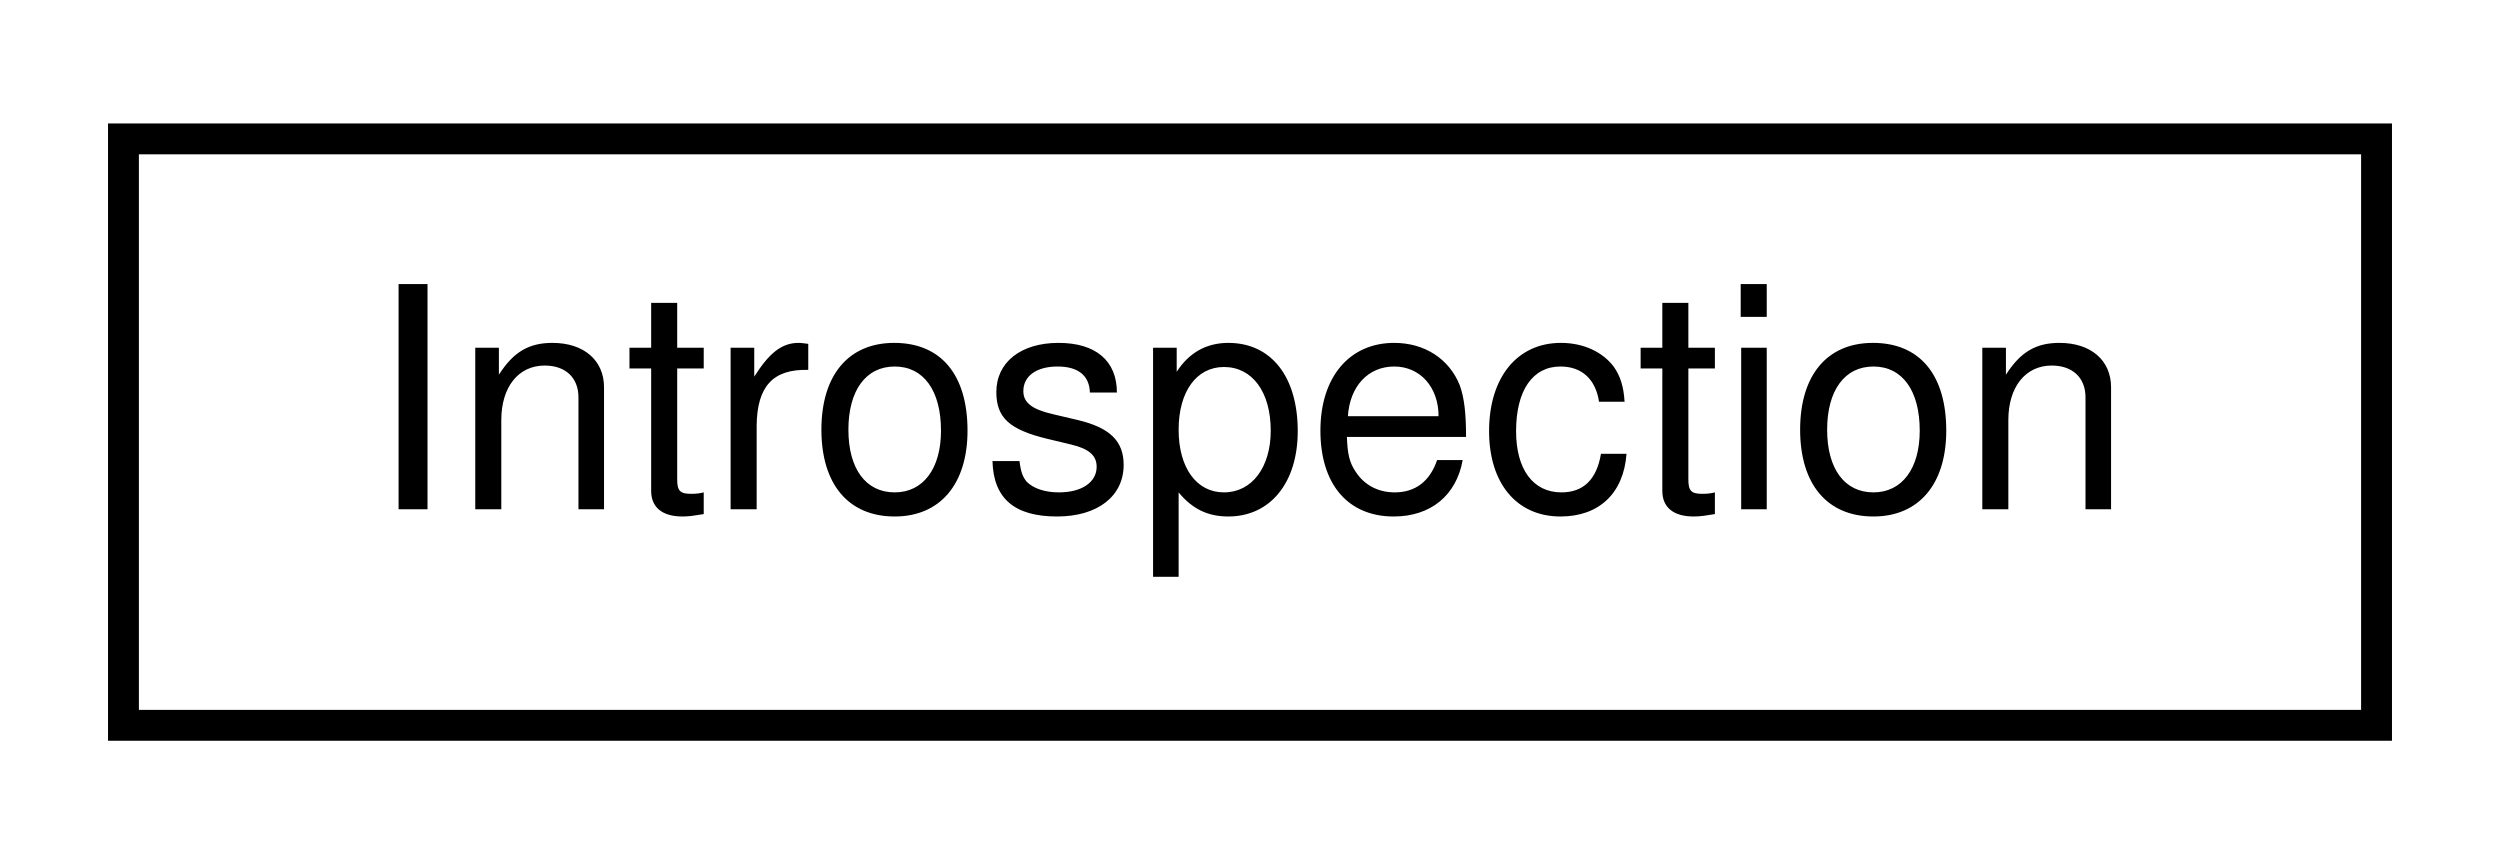
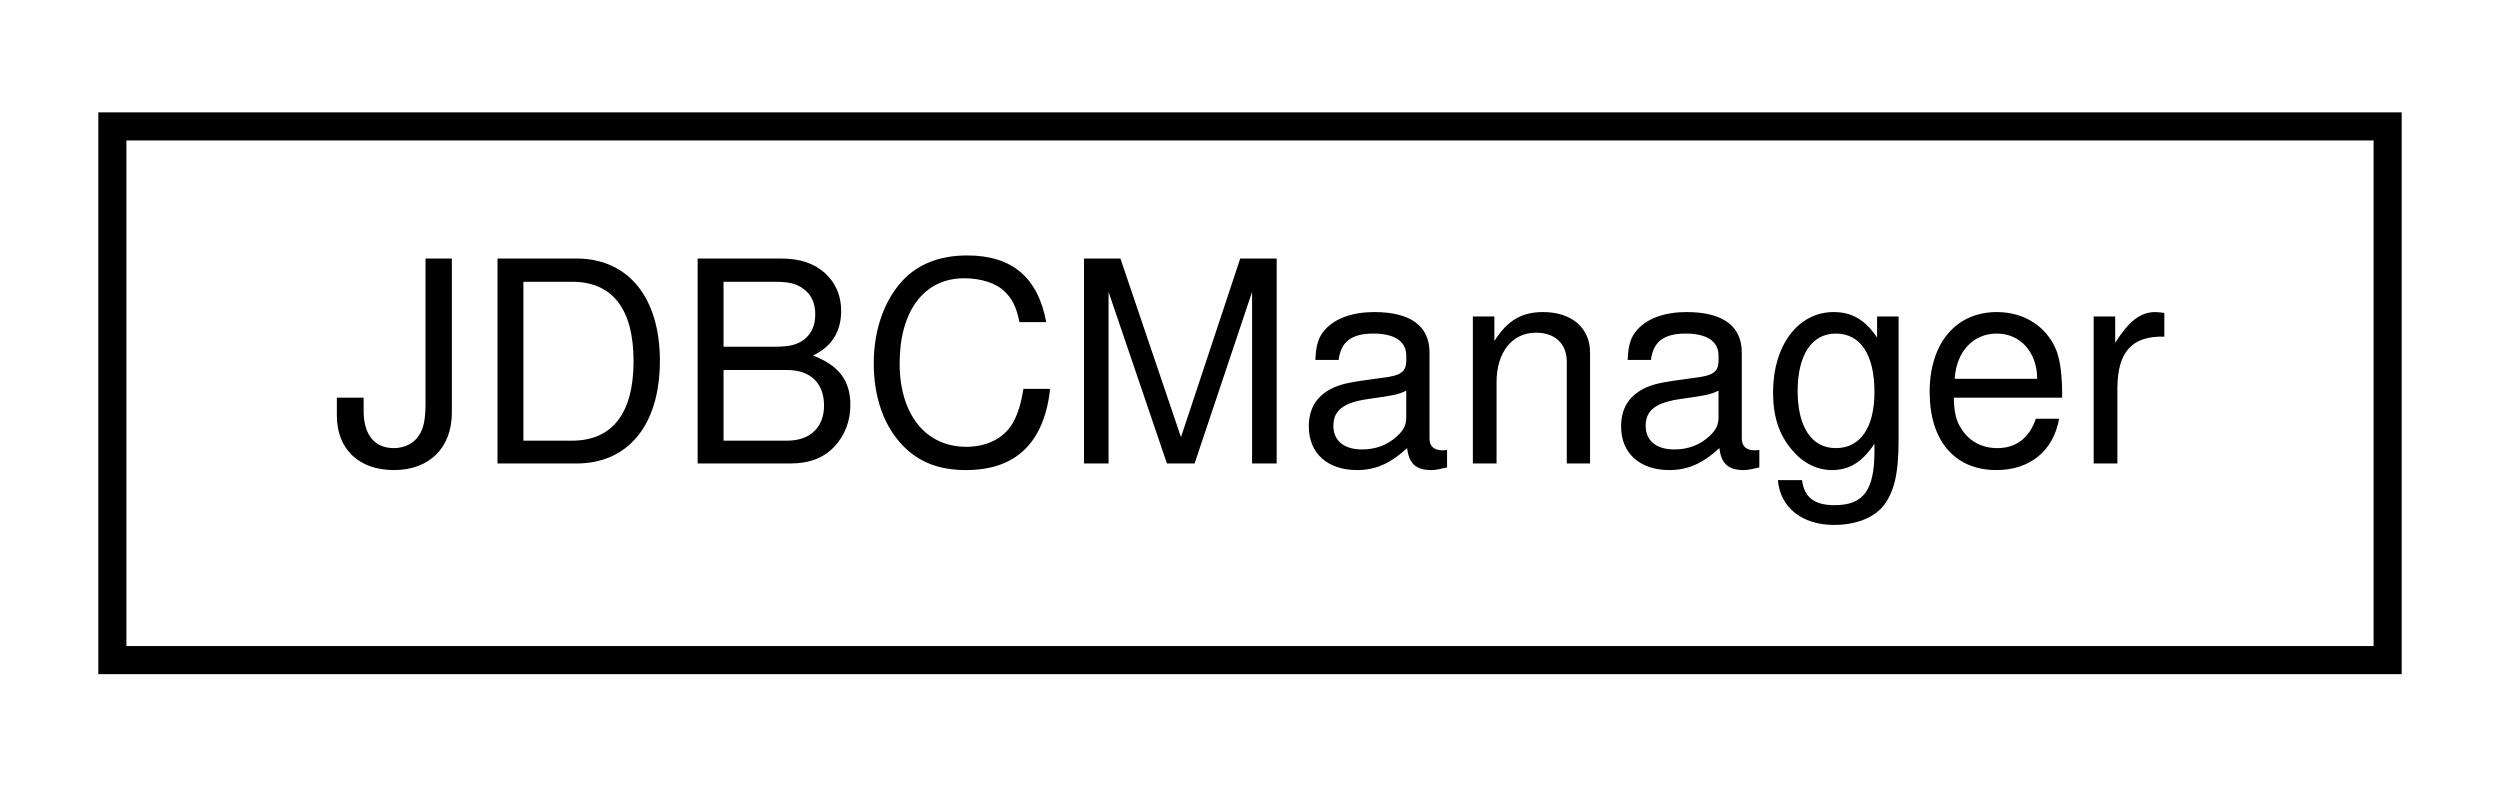
- <svg xmlns="http://www.w3.org/2000/svg" xmlns:xlink="http://www.w3.org/1999/xlink" width="81pt" height="28pt" viewBox="0.00 0.00 81.00 28.00">
+ <svg xmlns="http://www.w3.org/2000/svg" xmlns:xlink="http://www.w3.org/1999/xlink" width="89pt" height="28pt" viewBox="0.00 0.00 89.00 28.00">
  <g id="graph0" class="graph" transform="scale(1 1) rotate(0) translate(4 24)">
    <g id="node1" class="node">
      <g id="a_node1">
-         <a xlink:href="classumontreal_1_1ssj_1_1util_1_1Introspection.html" target="_top" xlink:title="Provides utility methods for introspection using Java Reflection API. ">
-           <polygon fill="none" stroke="#000000" points="0,-.5 0,-19.5 73,-19.5 73,-.5 0,-.5" />
-           <text text-anchor="middle" x="36.5" y="-7.5" font-family="Helvetica,sans-Serif" font-size="10.00" fill="#000000">Introspection</text>
+         <a xlink:href="classumontreal_1_1ssj_1_1util_1_1JDBCManager.html" target="_top" xlink:title="This class provides some facilities to connect to a SQL database and to retrieve data stored in it...">
+           <polygon fill="none" stroke="black" points="0,-0.5 0,-19.5 81,-19.5 81,-0.5 0,-0.5" />
+           <text text-anchor="middle" x="40.5" y="-7.5" font-family="Helvetica,sans-Serif" font-size="10.00">JDBCManager</text>
        </a>
      </g>
    </g>
  </g>
</svg>
